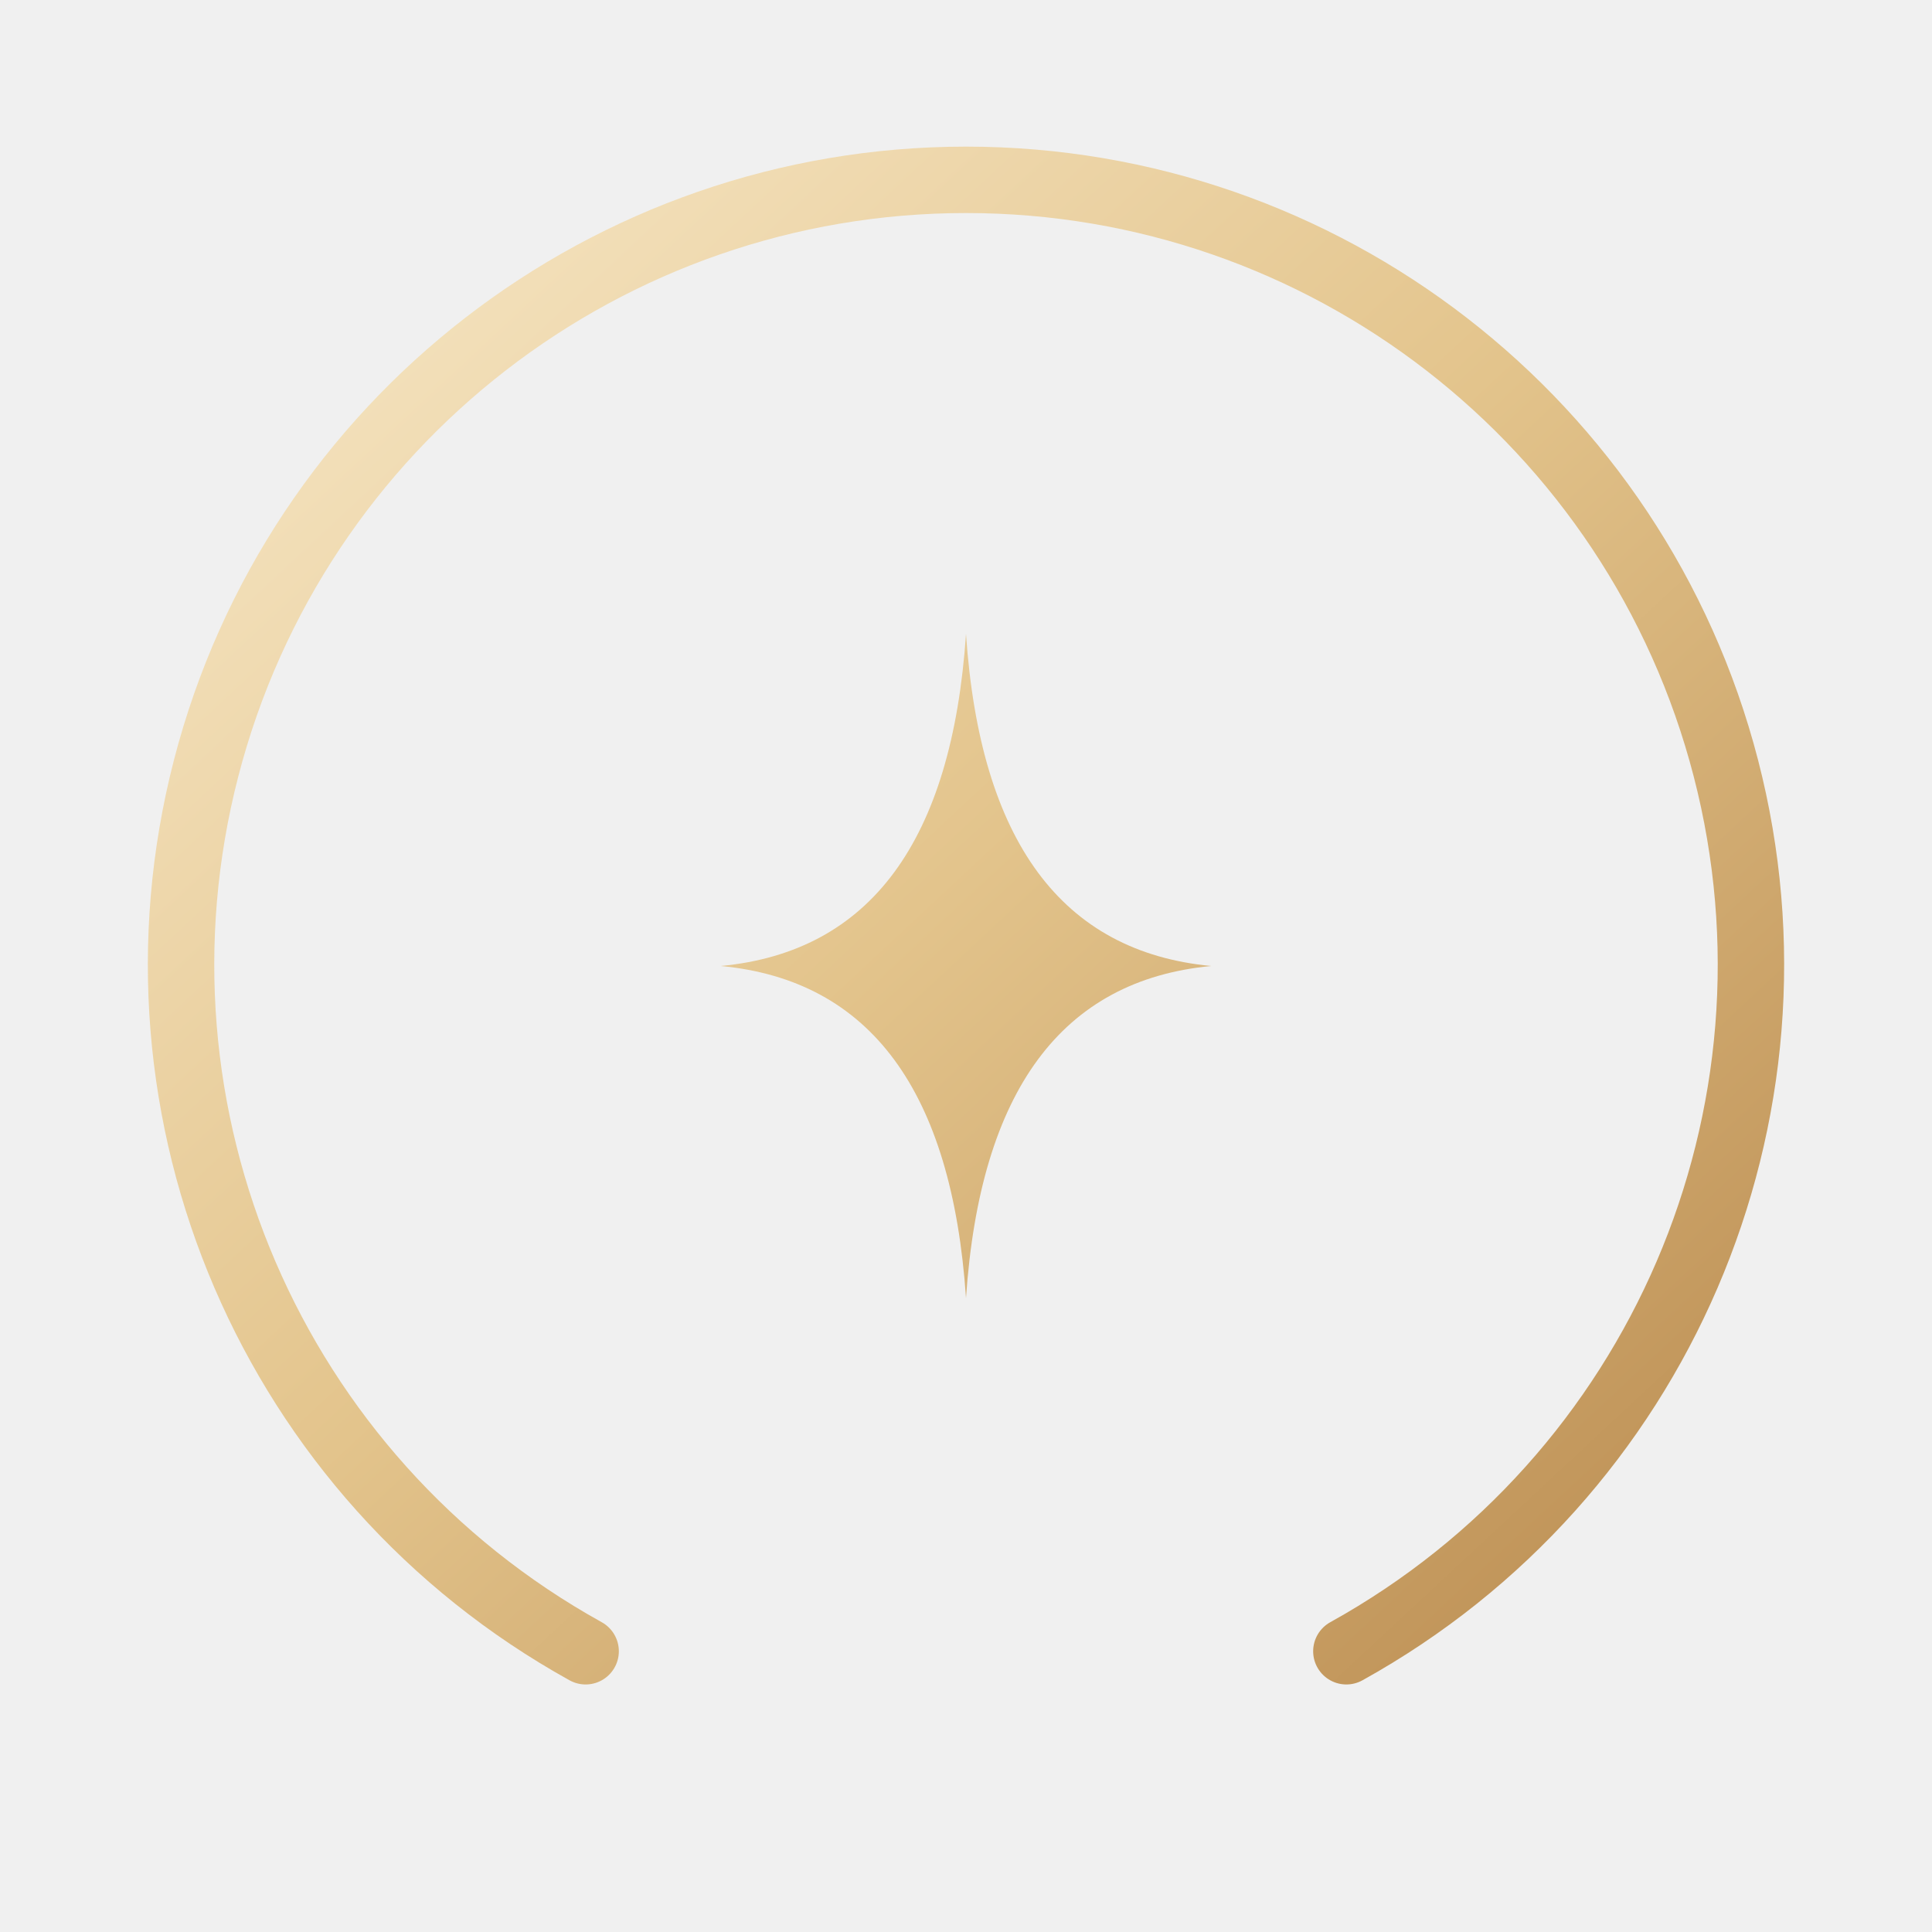
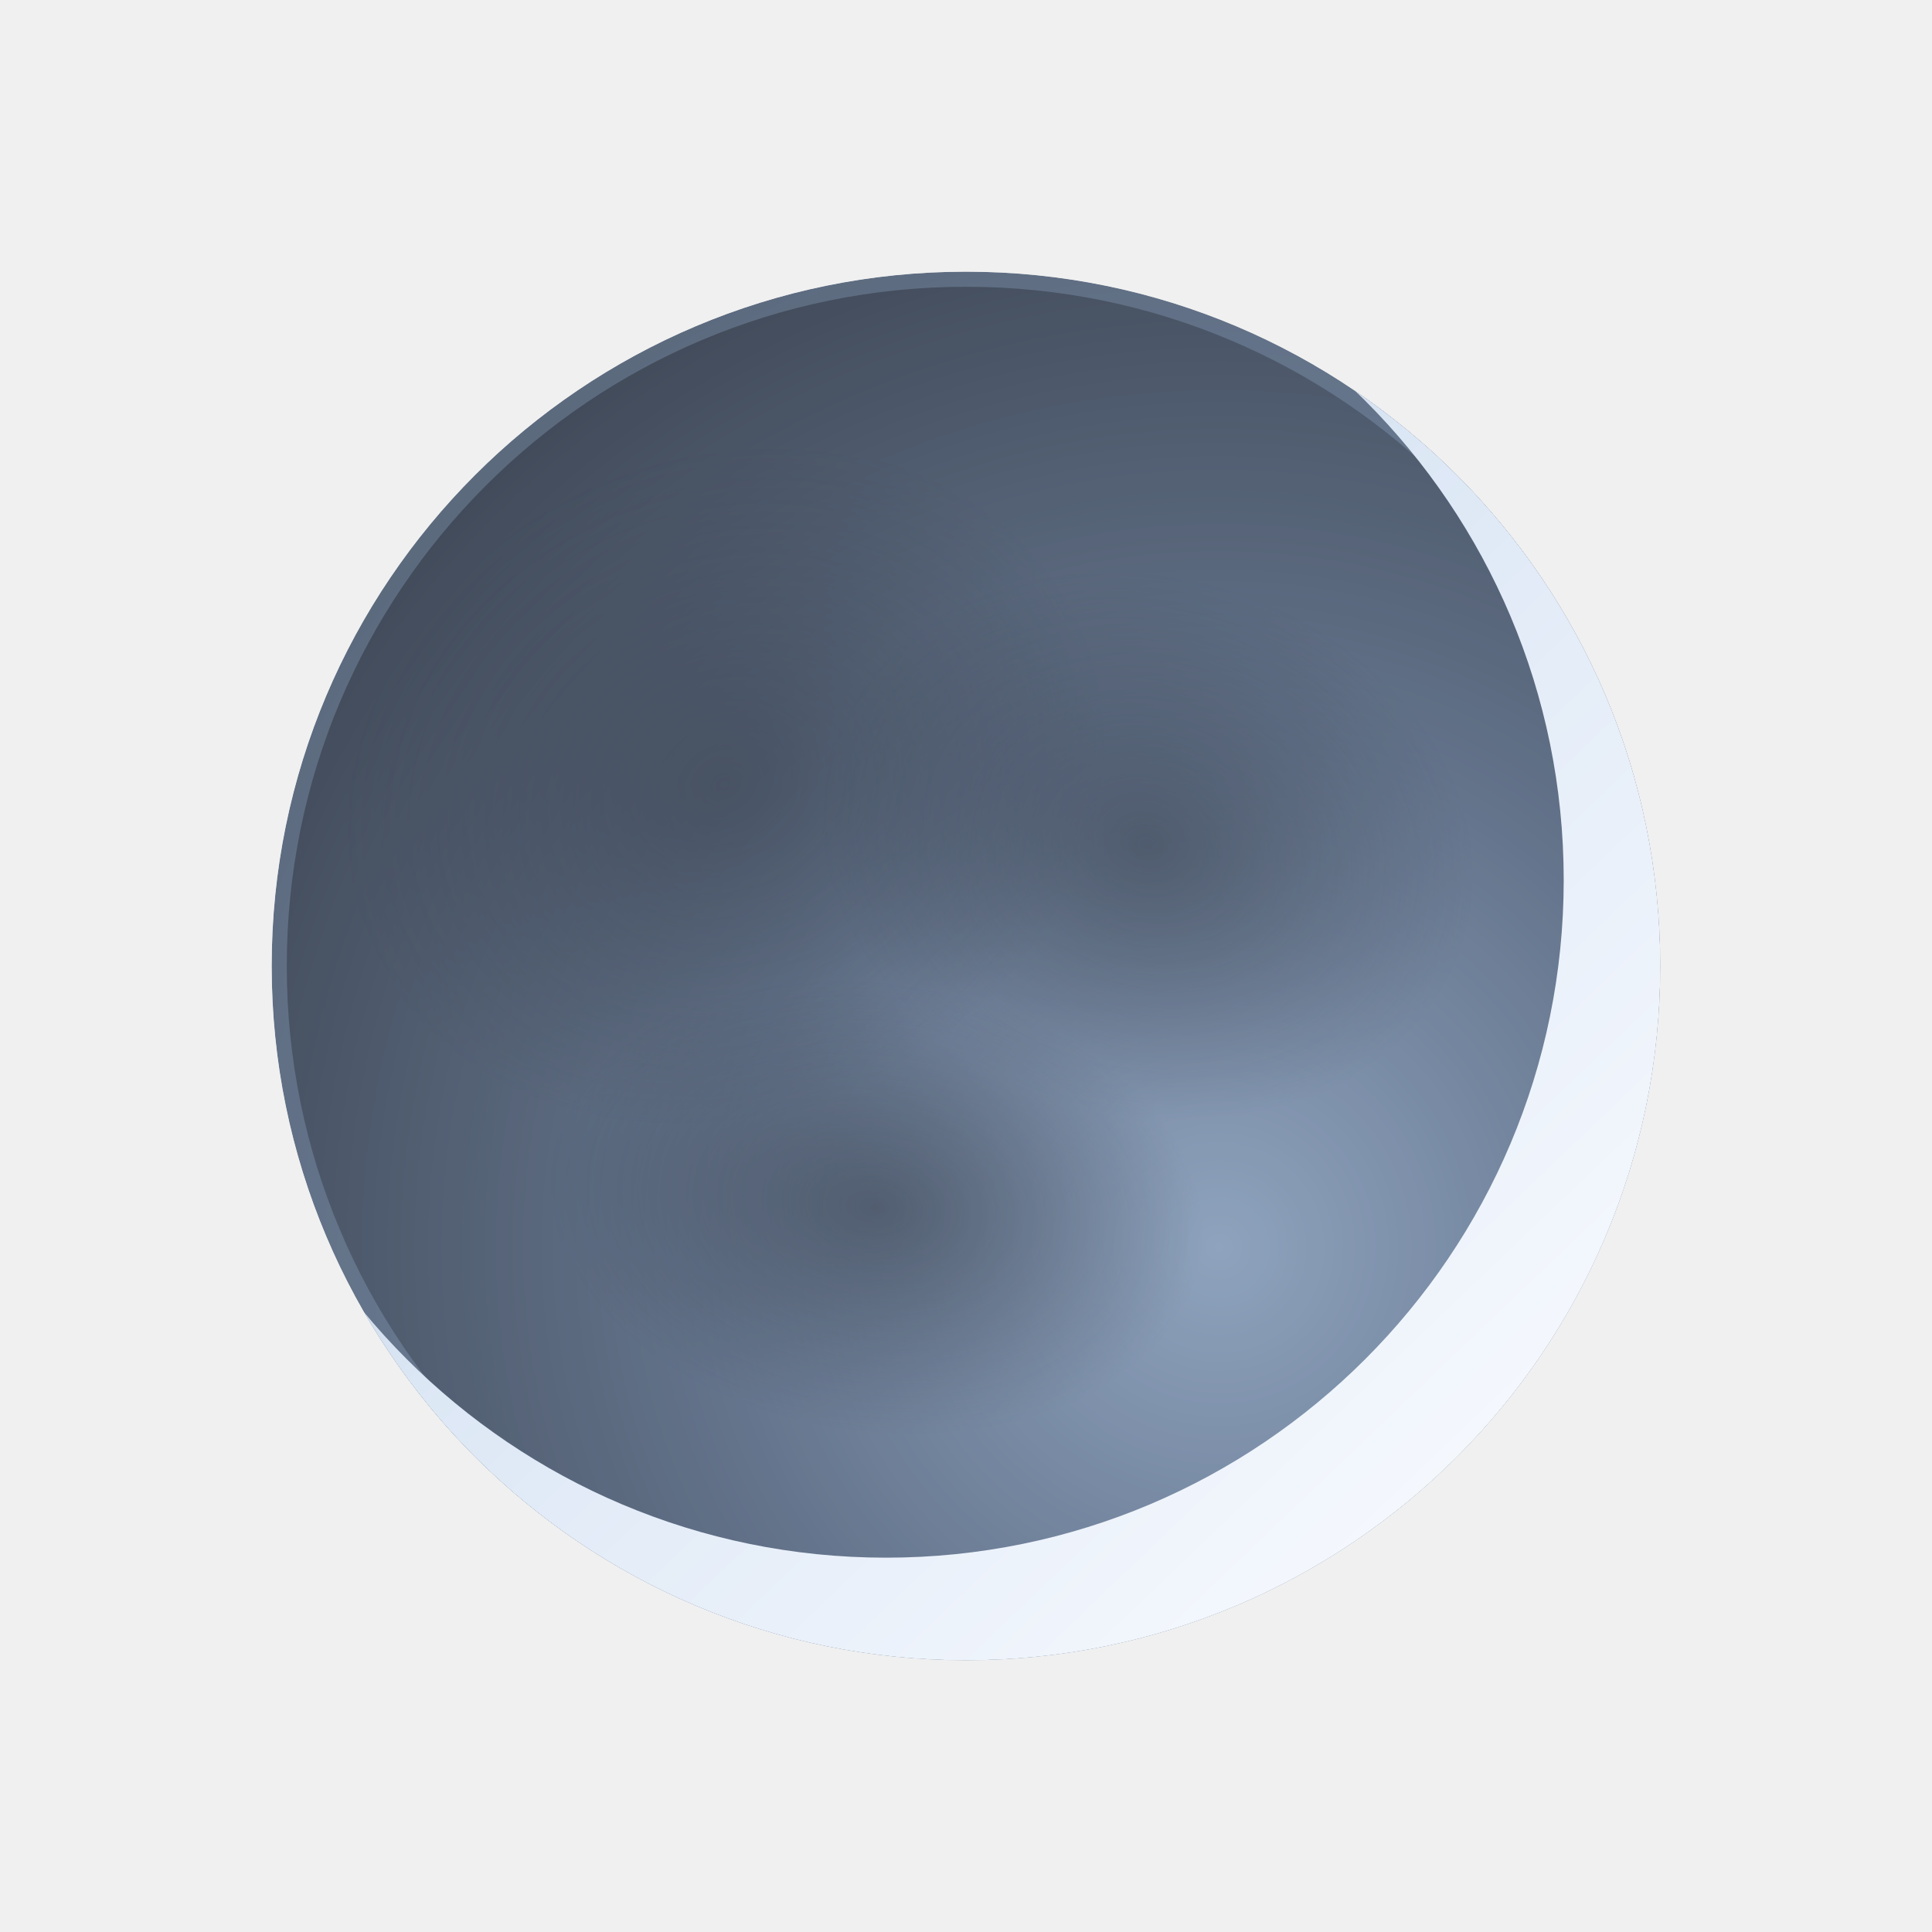
<svg xmlns="http://www.w3.org/2000/svg" viewBox="0 0 256 256" width="256" height="256" fill="none">
  <defs>
-     <linearGradient id="g" x1="32" y1="28" x2="222" y2="232" gradientUnits="userSpaceOnUse">
-       <stop stop-color="#F7E7C6" />
-       <stop offset=".46" stop-color="#E3C48C" />
-       <stop offset="1" stop-color="#B98A4E" />
+     <radialGradient id="ashen" cx="68%" cy="70%" r="76%">
+       <stop offset="0%" stop-color="#7C94B4" />
+       <stop offset="48%" stop-color="#495C78" />
+       <stop offset="100%" stop-color="#202B3D" />
+     </radialGradient>
+     <radialGradient id="mareA" cx="50%" cy="50%" r="50%">
+       <stop offset="0%" stop-color="#182233" stop-opacity="0.58" />
+       <stop offset="100%" stop-color="#182233" stop-opacity="0" />
+     </radialGradient>
+     <linearGradient id="crescent" x1="196" y1="202" x2="68" y2="68" gradientUnits="userSpaceOnUse">
+       <stop offset="0%" stop-color="#F6F9FE" />
+       <stop offset="60%" stop-color="#DCE7F5" />
+       <stop offset="100%" stop-color="#9FB5CF" />
    </linearGradient>
+     <clipPath id="sphere">
+       <circle cx="128" cy="128" r="92" />
+     </clipPath>
+     <mask id="limb">
+       <rect width="256" height="256" fill="#000" />
+       <circle cx="128" cy="128" r="92" fill="#fff" />
+       <circle cx="117.4" cy="116.6" r="89.8" fill="#000" />
+     </mask>
  </defs>
-   <path d="M77.6 218.8A104 104 0 1 1 178.4 218.8" stroke="url(#g)" stroke-width="8.8" stroke-linecap="round" />
-   <path d="M128 84Q130.8 125.2 160.5 128Q130.8 130.8 128 172Q125.2 130.8 95.5 128Q125.2 125.2 128 84Z" fill="url(#g)" />
+   <g clip-path="url(#sphere)" opacity="0.84">
+     <circle cx="128" cy="128" r="92" fill="url(#ashen)" />
+     <ellipse cx="96" cy="104" rx="52" ry="44" transform="rotate(-24 96 104)" fill="url(#mareA)" />
+     <ellipse cx="152" cy="112" rx="44" ry="36" transform="rotate(16 152 112)" fill="url(#mareA)" />
+     <ellipse cx="116" cy="160" rx="44" ry="30" transform="rotate(8 116 160)" fill="url(#mareA)" />
+   </g>
+   <circle cx="128" cy="128" r="91" stroke="#8FA6C4" stroke-width="2" opacity="0.34" />
+   <circle cx="128" cy="128" r="92" fill="url(#crescent)" mask="url(#limb)" />
</svg>
